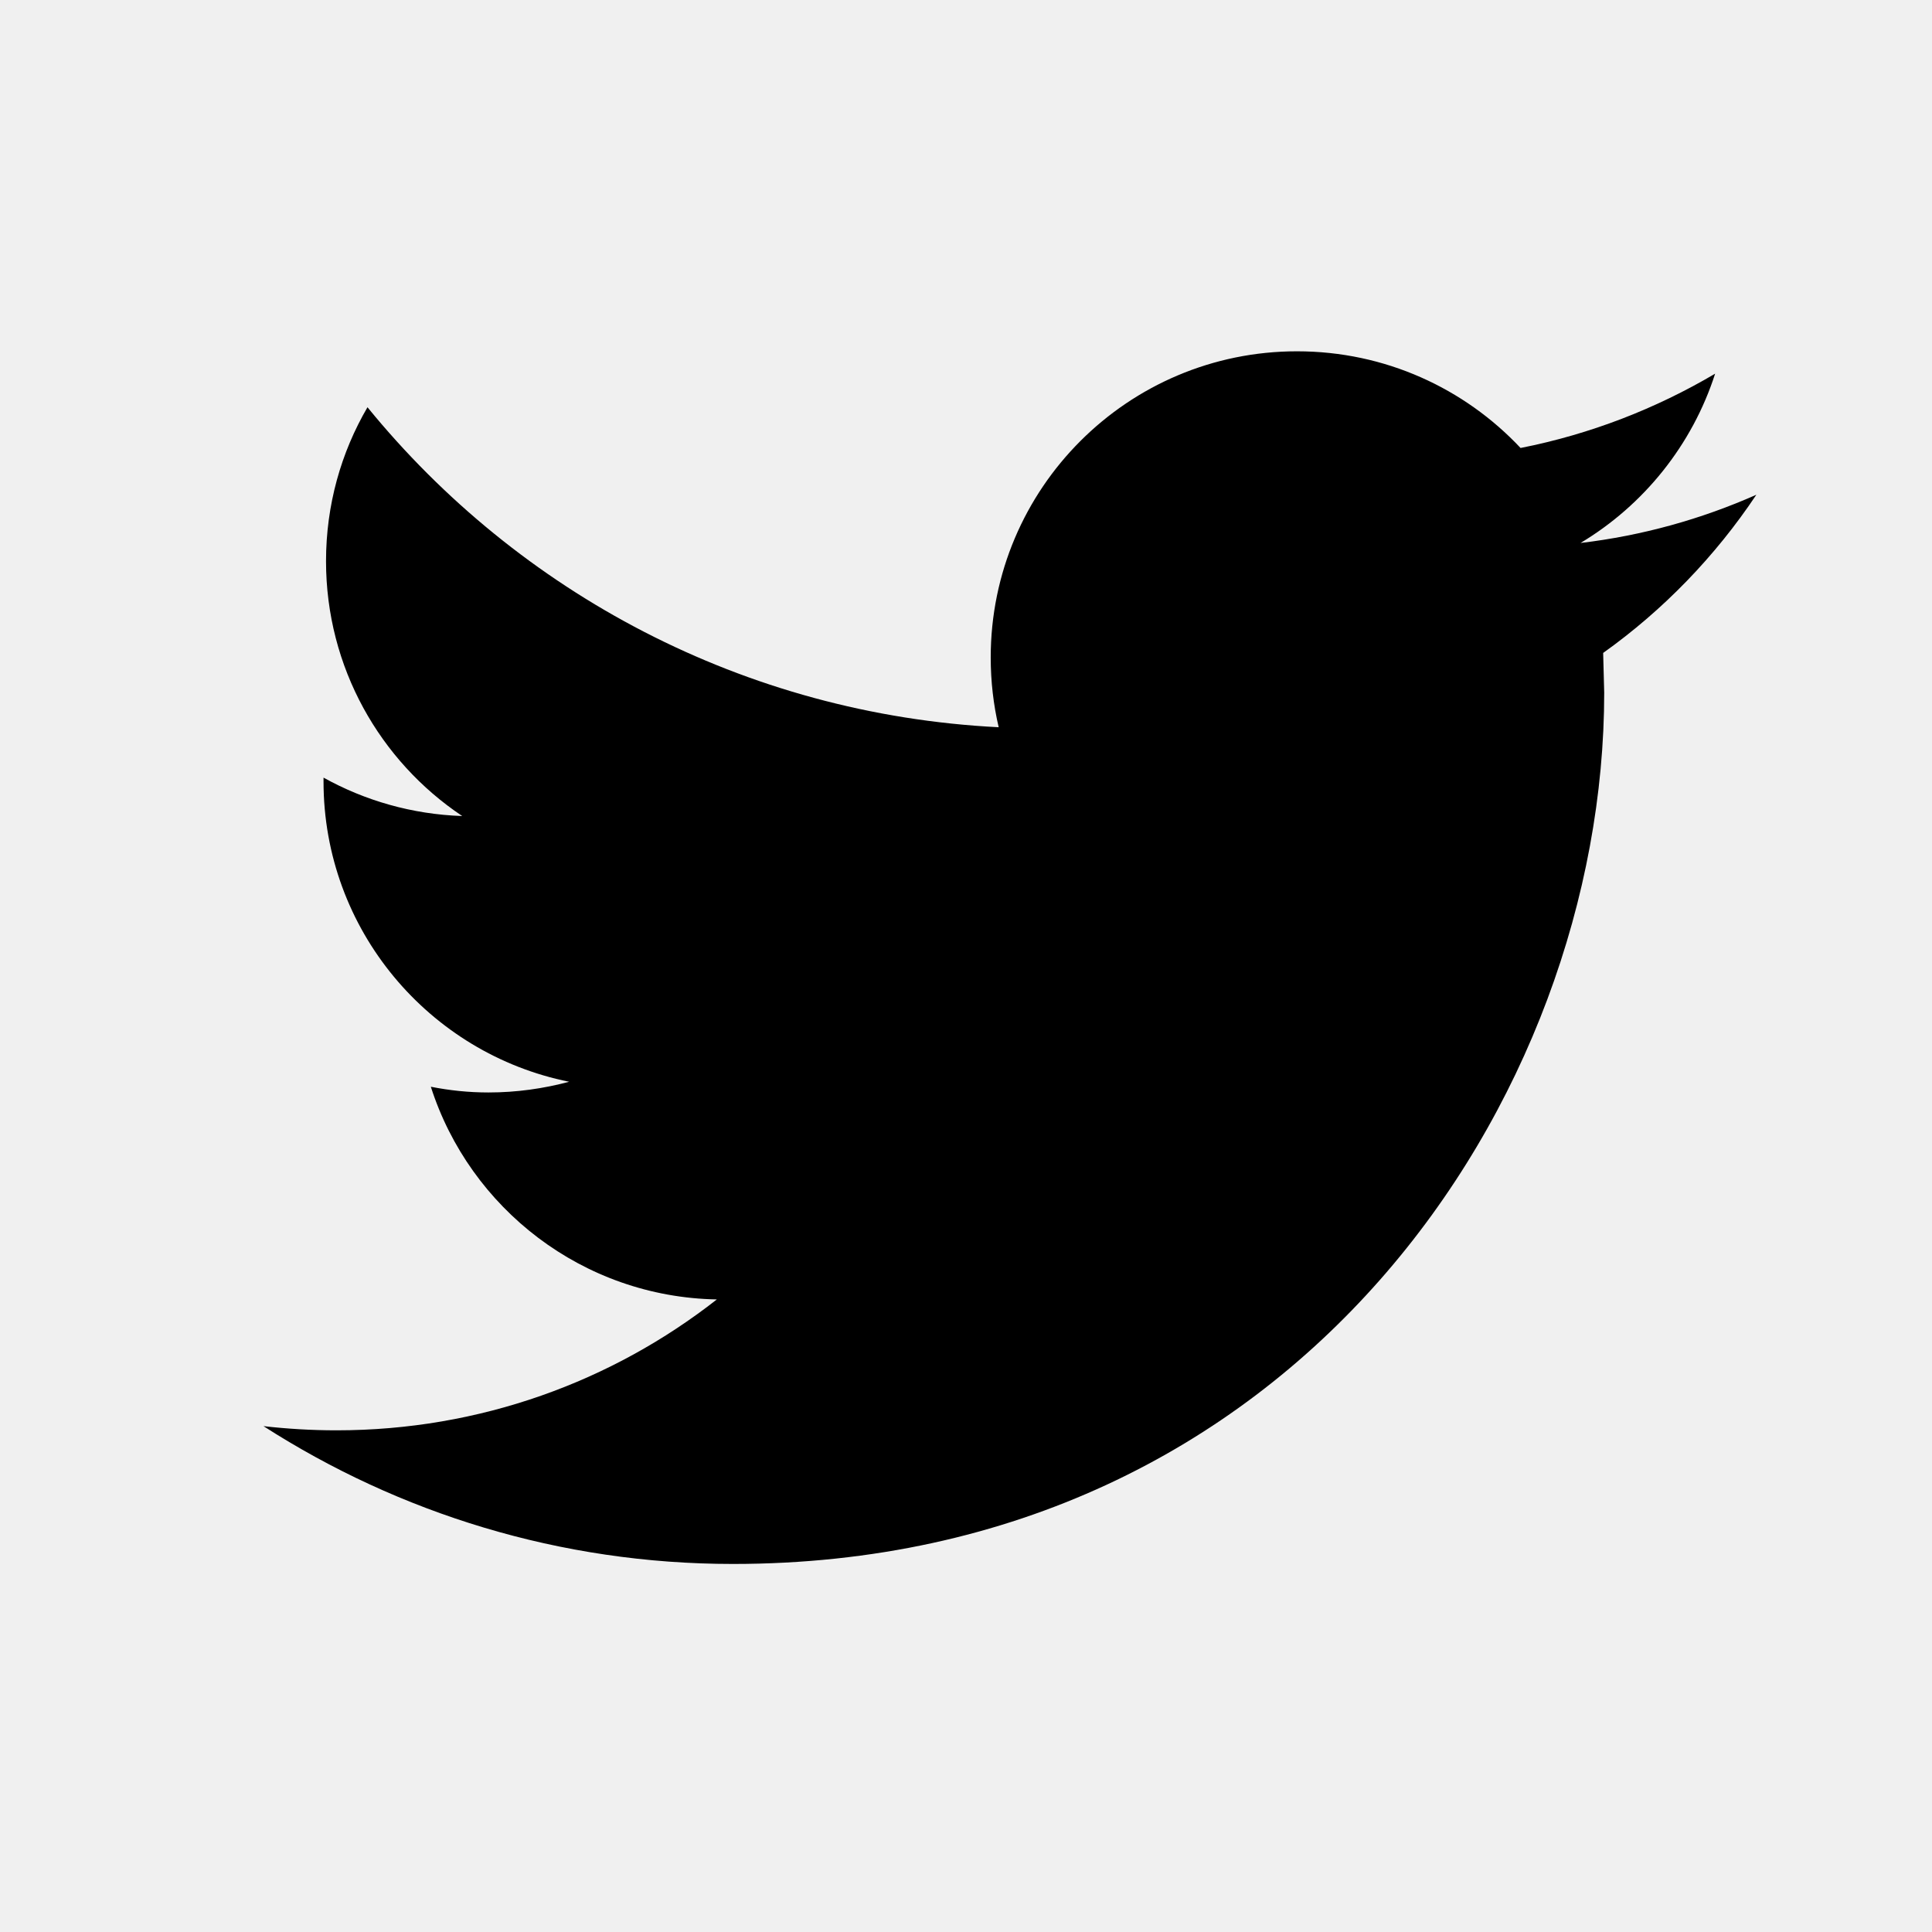
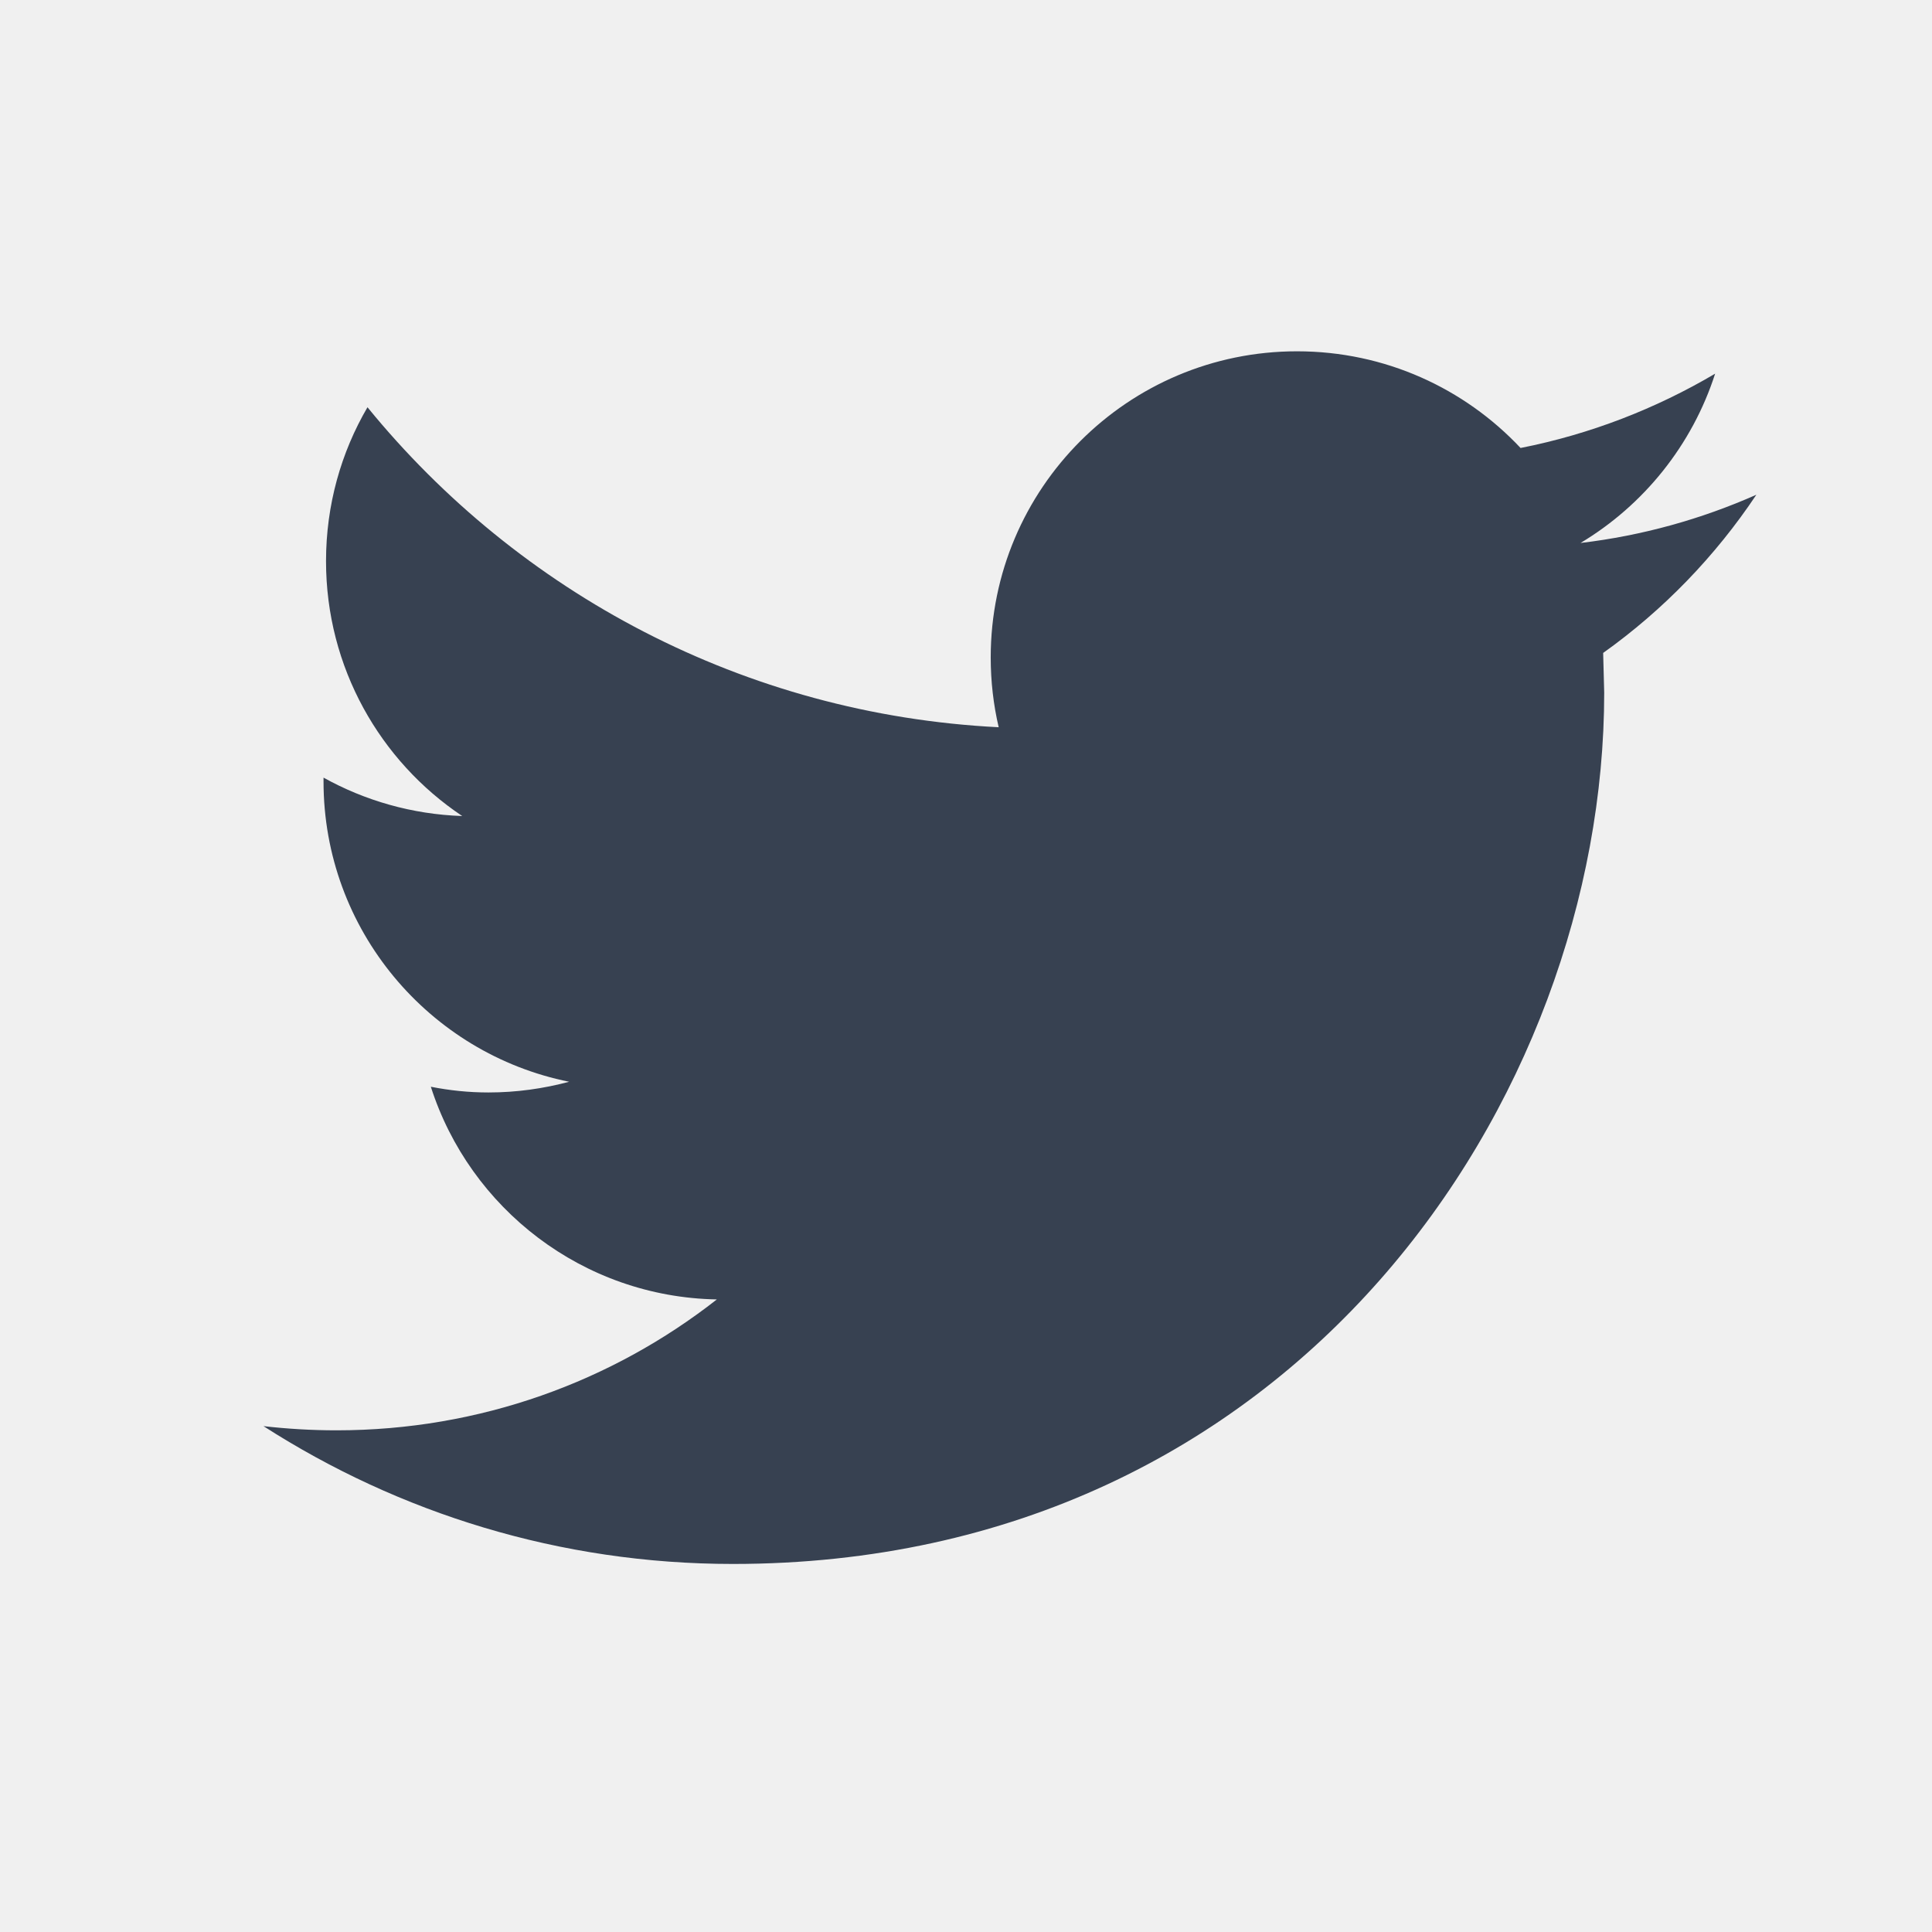
<svg xmlns="http://www.w3.org/2000/svg" width="30" height="30" viewBox="0 0 24 24" fill="none">
-   <path fill-rule="evenodd" clip-rule="evenodd" d="M21.818 6.146C21.136 6.448 20.403 6.654 19.634 6.745C20.419 6.275 21.021 5.528 21.306 4.642C20.569 5.077 19.755 5.394 18.889 5.565C18.194 4.825 17.207 4.364 16.112 4.364C14.011 4.364 12.307 6.067 12.307 8.167C12.307 8.465 12.341 8.756 12.406 9.034C9.244 8.875 6.441 7.36 4.565 5.059C4.237 5.62 4.05 6.273 4.05 6.971C4.05 8.291 4.722 9.456 5.742 10.137C5.119 10.116 4.532 9.945 4.019 9.66V9.707C4.019 11.55 5.331 13.088 7.07 13.438C6.752 13.523 6.416 13.571 6.068 13.571C5.822 13.571 5.585 13.546 5.352 13.5C5.836 15.012 7.241 16.112 8.905 16.142C7.603 17.162 5.962 17.768 4.18 17.768C3.873 17.768 3.571 17.75 3.273 17.716C4.957 18.797 6.956 19.428 9.104 19.428C16.103 19.428 19.928 13.631 19.928 8.604L19.915 8.111C20.663 7.578 21.309 6.909 21.818 6.146Z" fill="currentColor" />
+   <path fill-rule="evenodd" clip-rule="evenodd" d="M21.818 6.146C21.136 6.448 20.403 6.654 19.634 6.745C20.419 6.275 21.021 5.528 21.306 4.642C20.569 5.077 19.755 5.394 18.889 5.565C18.194 4.825 17.207 4.364 16.112 4.364C14.011 4.364 12.307 6.067 12.307 8.167C12.307 8.465 12.341 8.756 12.406 9.034C9.244 8.875 6.441 7.36 4.565 5.059C4.237 5.62 4.05 6.273 4.05 6.971C4.05 8.291 4.722 9.456 5.742 10.137C5.119 10.116 4.532 9.945 4.019 9.66V9.707C4.019 11.55 5.331 13.088 7.07 13.438C6.752 13.523 6.416 13.571 6.068 13.571C5.822 13.571 5.585 13.546 5.352 13.5C5.836 15.012 7.241 16.112 8.905 16.142C7.603 17.162 5.962 17.768 4.18 17.768C3.873 17.768 3.571 17.75 3.273 17.716C4.957 18.797 6.956 19.428 9.104 19.428C16.103 19.428 19.928 13.631 19.928 8.604L19.915 8.111C20.663 7.578 21.309 6.909 21.818 6.146Z" fill="#374151" />
  <mask id="mask0_3320_6484" style="mask-type: luminance" maskUnits="userSpaceOnUse" x="3" y="4" width="19" height="16">
    <path fill-rule="evenodd" clip-rule="evenodd" d="M21.818 6.146C21.136 6.448 20.403 6.654 19.634 6.745C20.419 6.275 21.021 5.528 21.306 4.642C20.569 5.077 19.755 5.394 18.889 5.565C18.194 4.825 17.207 4.364 16.112 4.364C14.011 4.364 12.307 6.067 12.307 8.167C12.307 8.465 12.341 8.756 12.406 9.034C9.244 8.875 6.441 7.36 4.565 5.059C4.237 5.62 4.05 6.273 4.05 6.971C4.05 8.291 4.722 9.456 5.742 10.137C5.119 10.116 4.532 9.945 4.019 9.66V9.707C4.019 11.55 5.331 13.088 7.07 13.438C6.752 13.523 6.416 13.571 6.068 13.571C5.822 13.571 5.585 13.546 5.352 13.5C5.836 15.012 7.241 16.112 8.905 16.142C7.603 17.162 5.962 17.768 4.18 17.768C3.873 17.768 3.571 17.75 3.273 17.716C4.957 18.797 6.956 19.428 9.104 19.428C16.103 19.428 19.928 13.631 19.928 8.604L19.915 8.111C20.663 7.578 21.309 6.909 21.818 6.146Z" fill="white" />
  </mask>
  <g mask="url(#mask0_3320_6484)" />
</svg>
